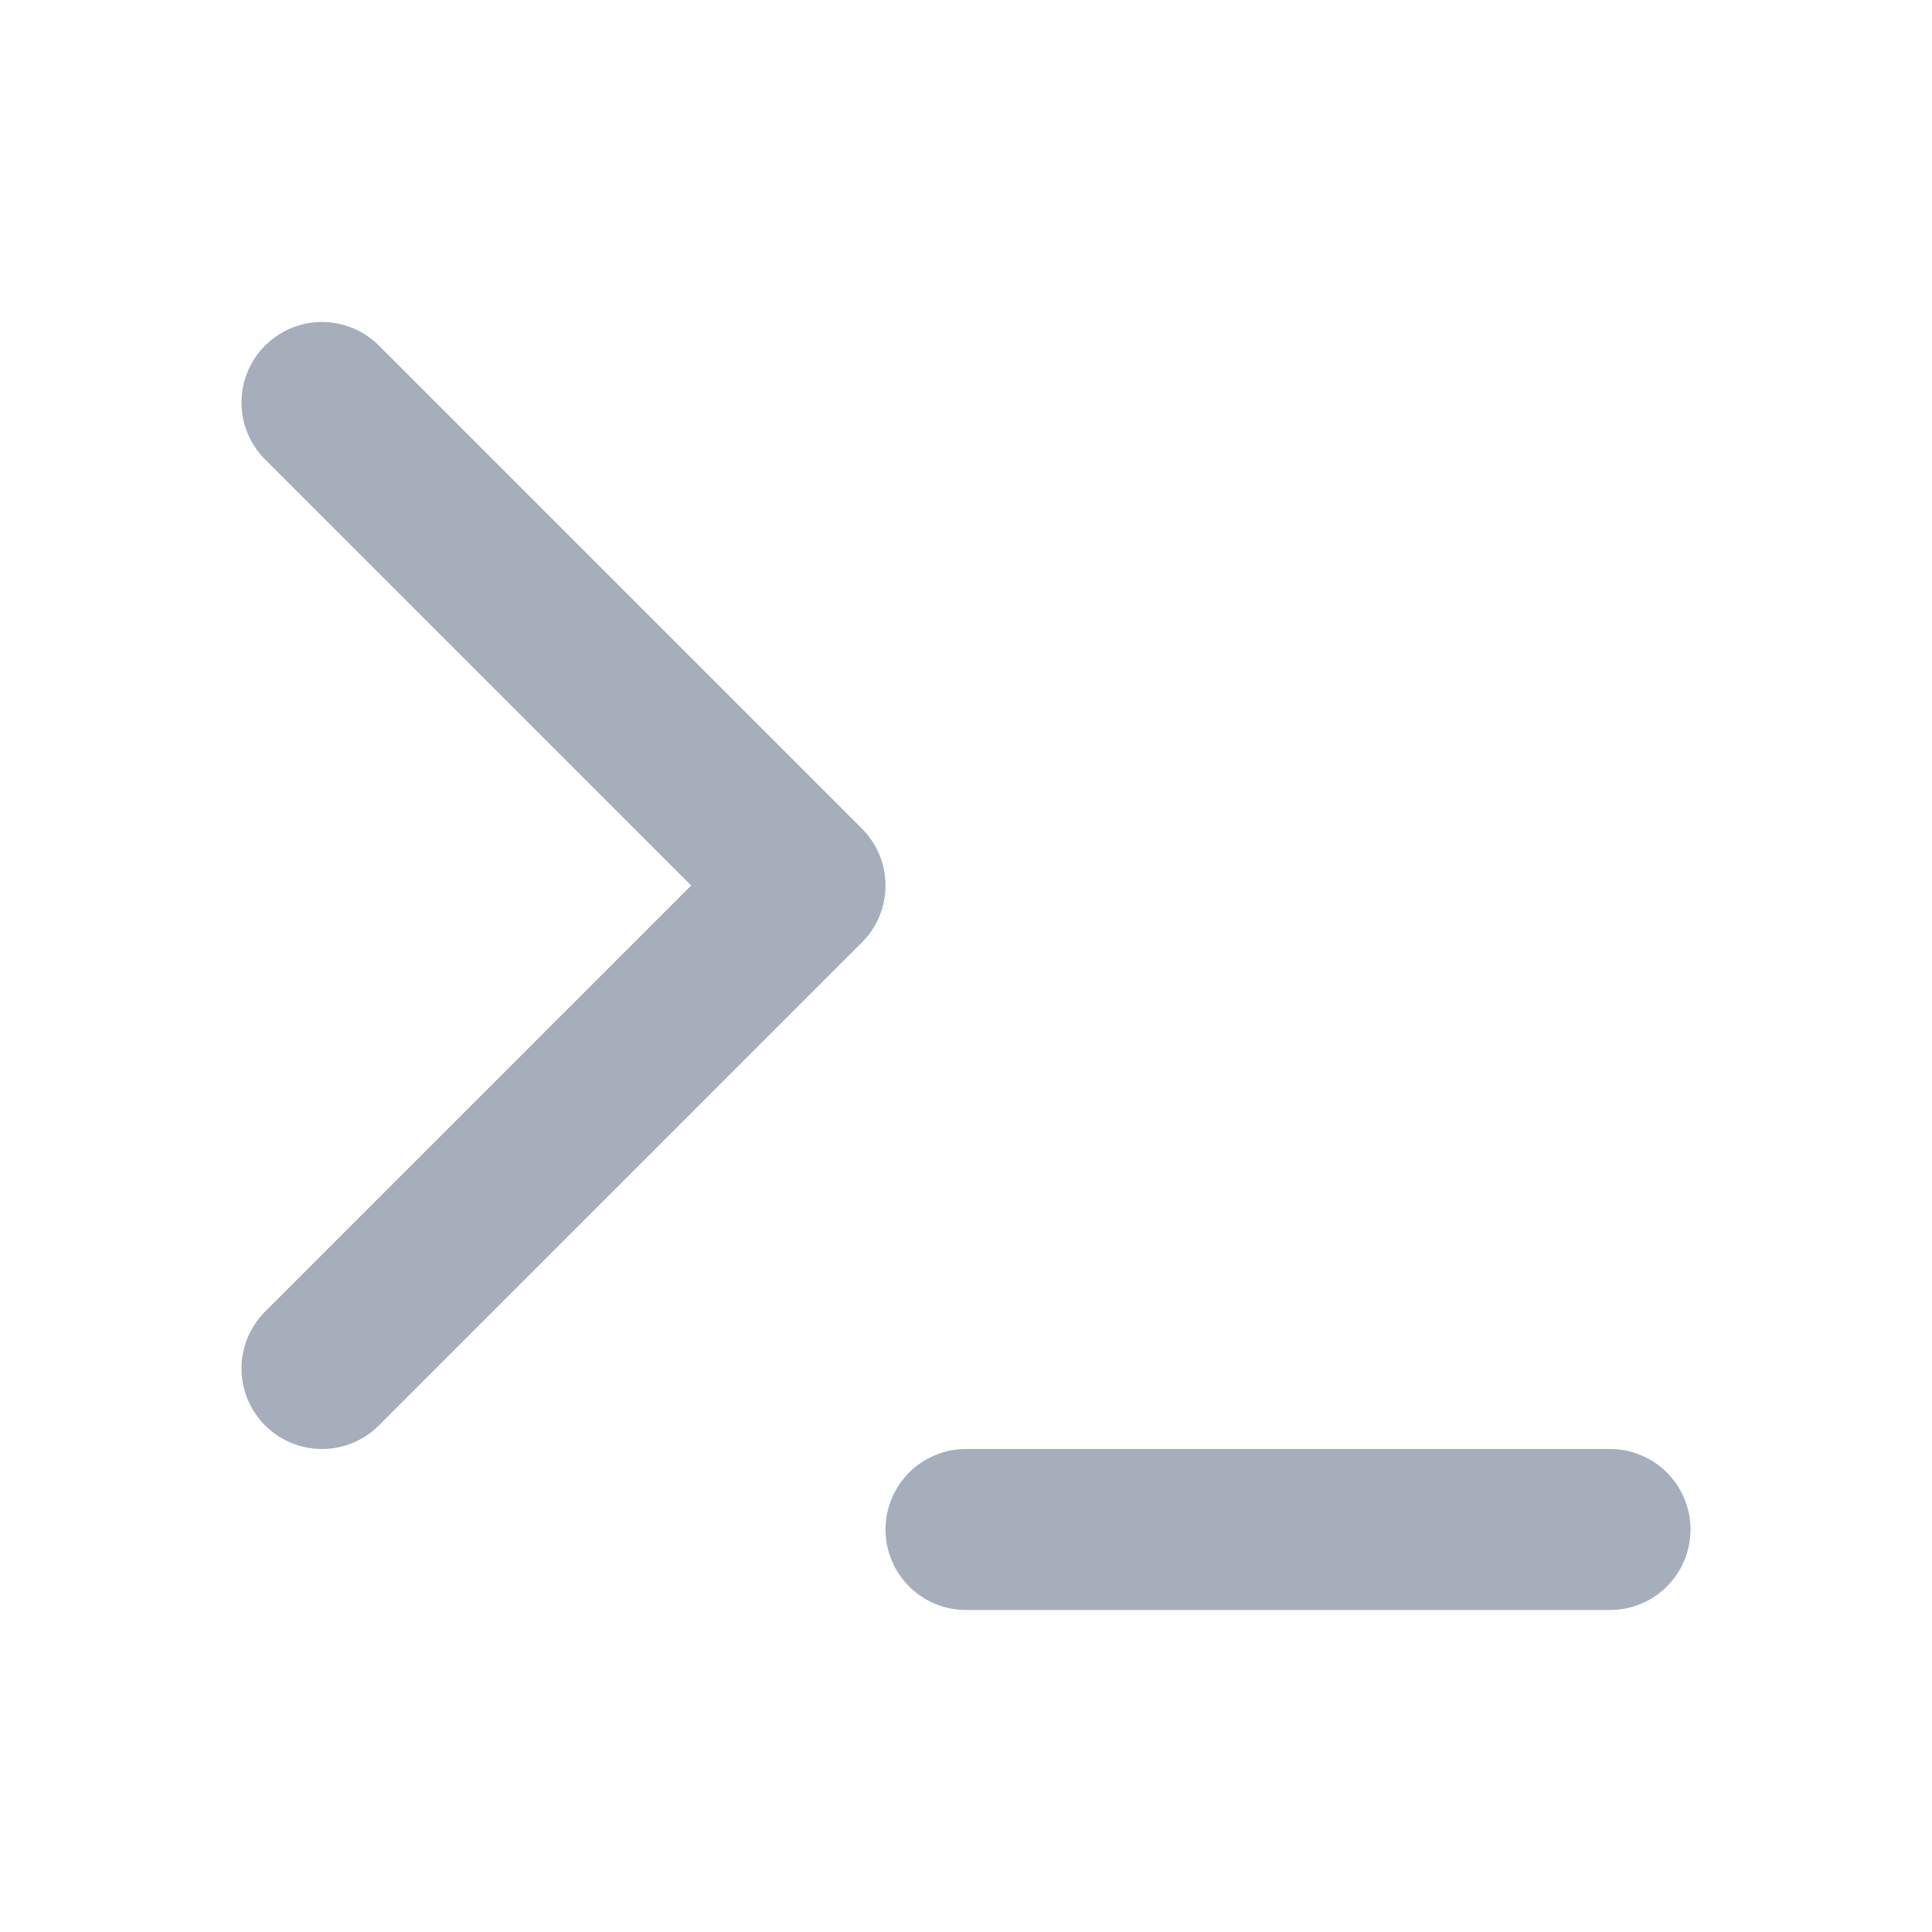
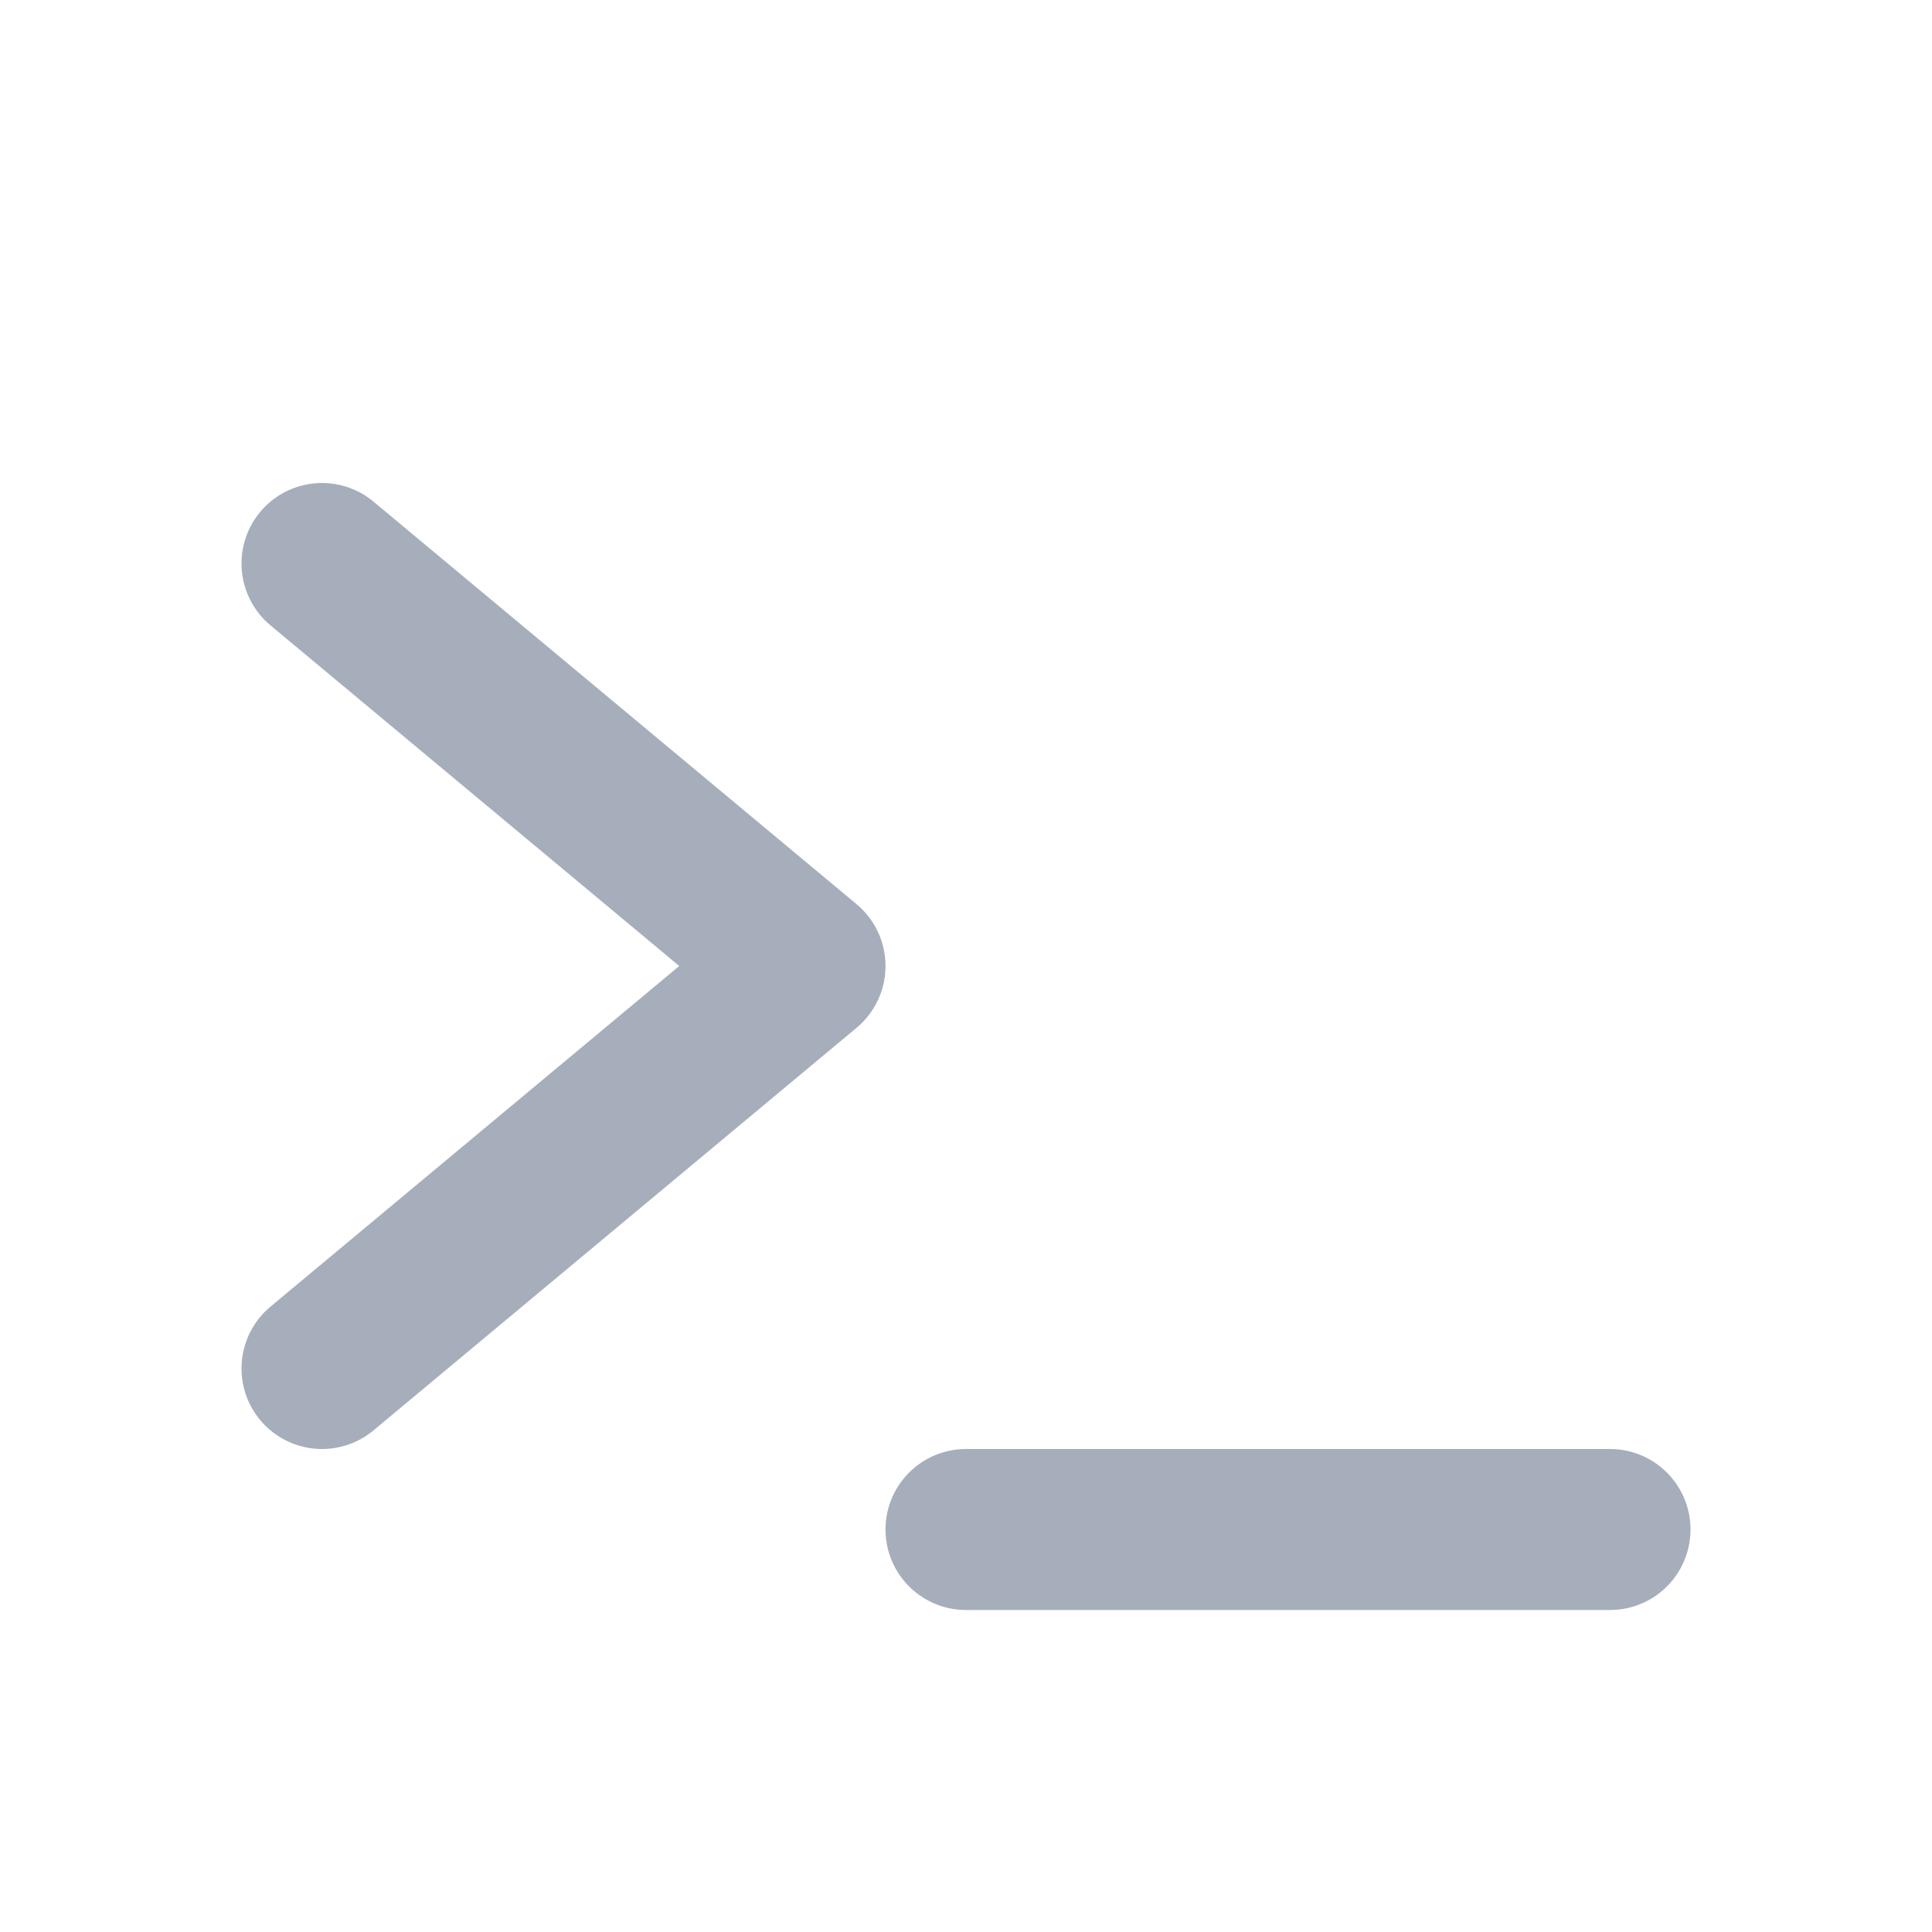
<svg xmlns="http://www.w3.org/2000/svg" width="24" height="24" viewBox="0 0 24 24" fill="none" stroke="#a6adbb" stroke-width="2" stroke-linecap="round" stroke-linejoin="round">
-   <polyline points="4 17 10 11 4 5" />
-   <line x1="12" y1="19" x2="20" y2="19" />
+   <path d="m4 17 6-5-6-5" />
+   <path d="M12 19h8" />
</svg>
